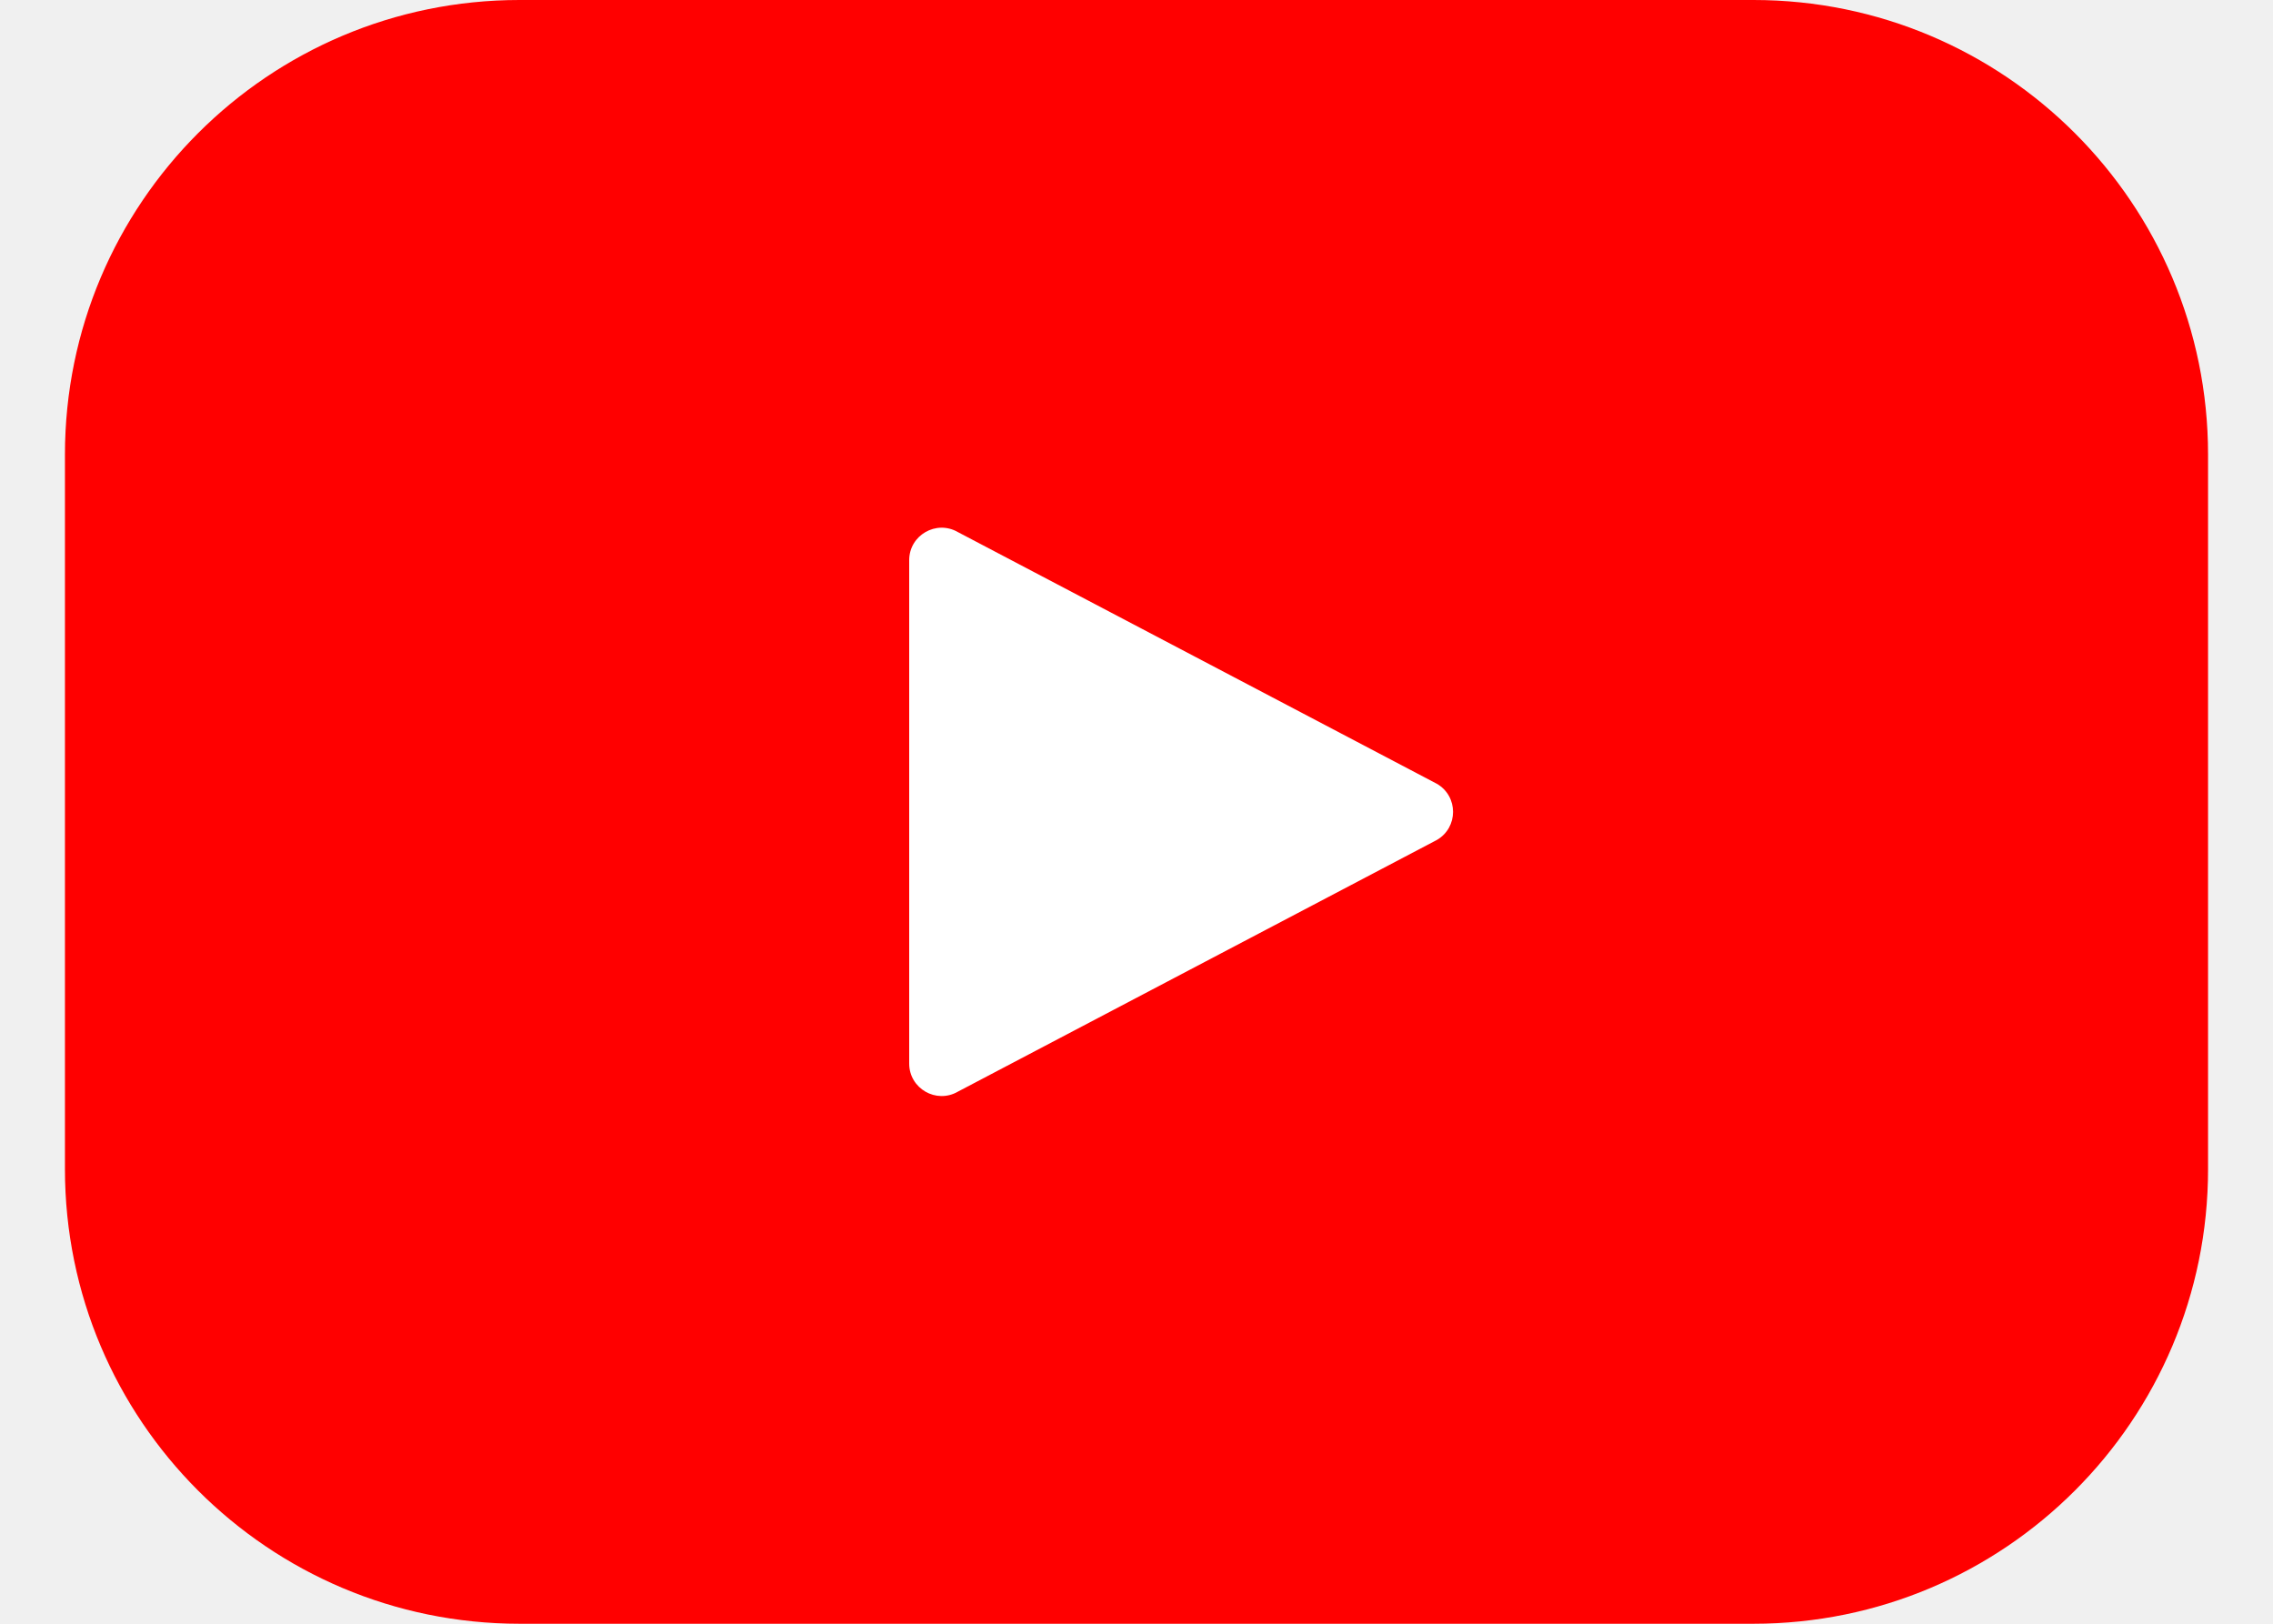
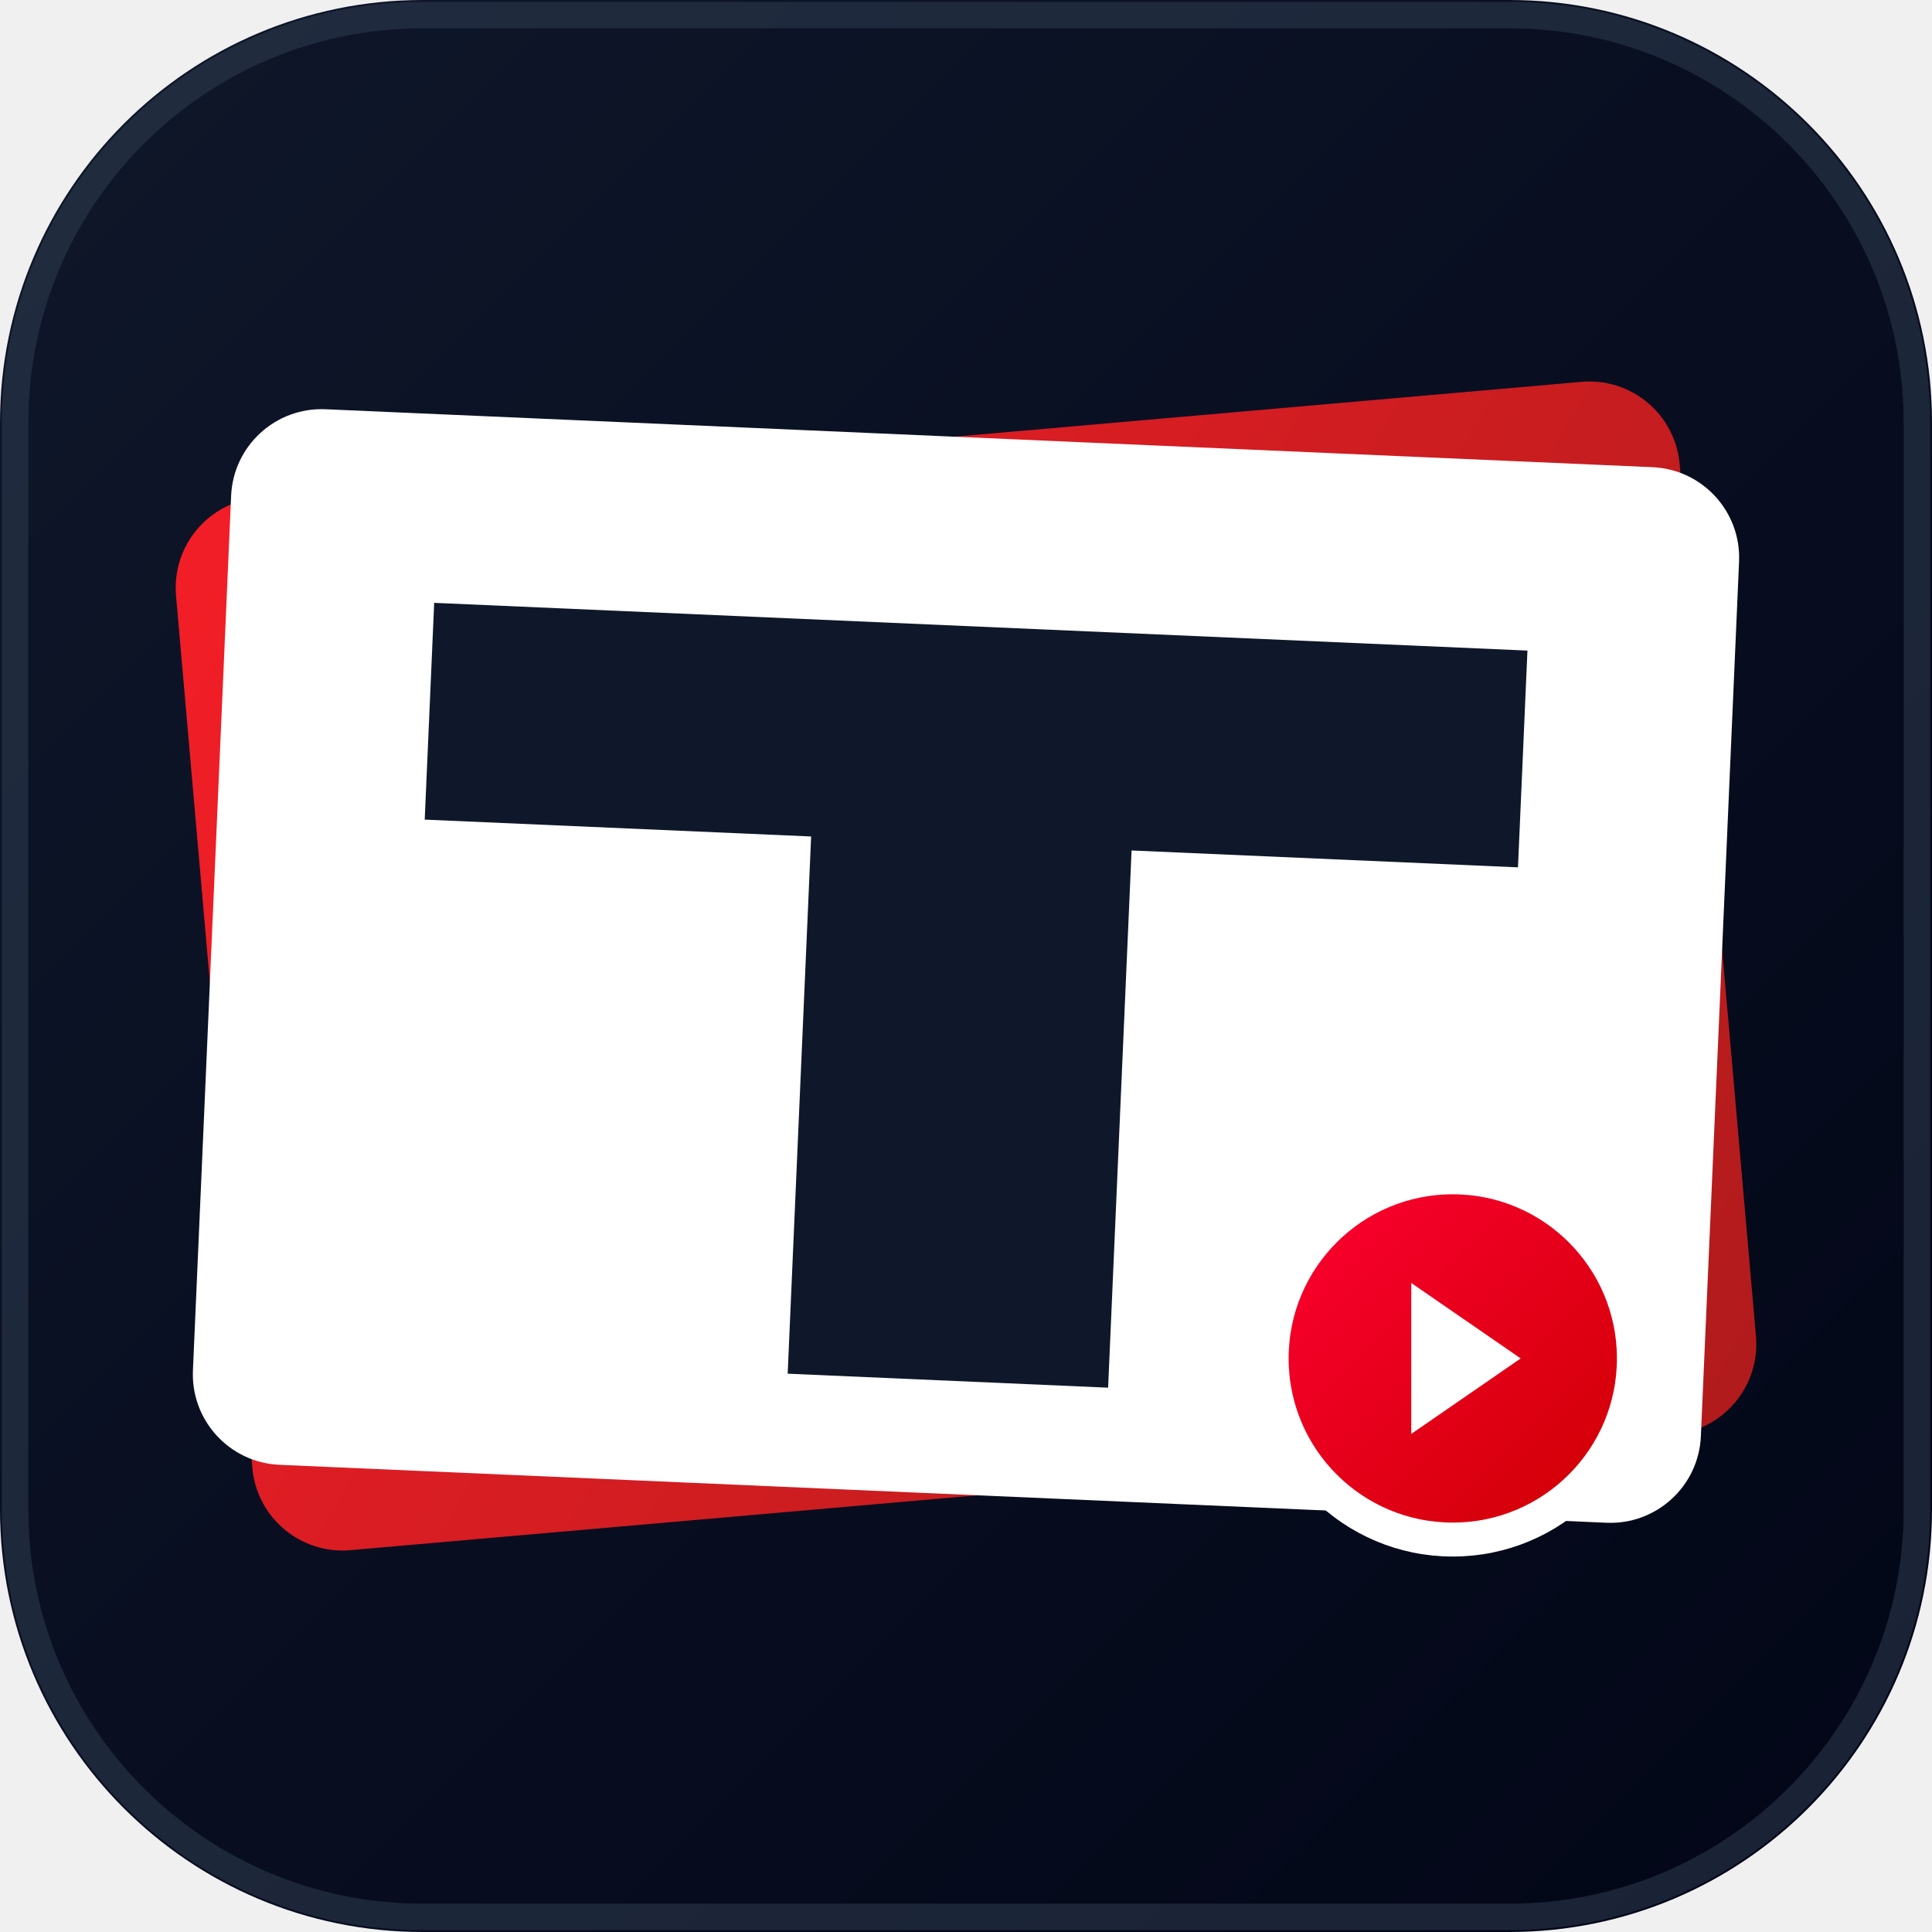
- <svg xmlns="http://www.w3.org/2000/svg" viewBox="0 0 140 100" fill="none">
-   <path d="M136 28C136 12.536 123.464 0 108 0H32C16.536 0 4 12.536 4 28V72C4 87.464 16.536 100 32 100H108C123.464 100 136 87.464 136 72V28Z" fill="#FF0000" />
-   <path d="M56 34.5C56 32.96 57.67 32 59 32.77L88.5 48.27C89.83 49.04 89.83 50.96 88.5 51.73L59 67.23C57.67 68 56 67.04 56 65.5V34.5Z" fill="white" />
+ <svg xmlns="http://www.w3.org/2000/svg" viewBox="0 0 1024 1024" width="1024" height="1024" fill="none">
+   <defs>
+     <linearGradient id="fav-bg" x1="0" y1="0" x2="1024" y2="1024" gradientUnits="userSpaceOnUse">
+       <stop offset="0%" stop-color="#0F172A" />
+       <stop offset="100%" stop-color="#020617" />
+     </linearGradient>
+     <linearGradient id="fav-red" x1="112" y1="232" x2="912" y2="792" gradientUnits="userSpaceOnUse">
+       <stop offset="0%" stop-color="#FF1E27" />
+       <stop offset="100%" stop-color="#B91C1C" />
+     </linearGradient>
+     <linearGradient id="fav-play" x1="674" y1="624" x2="866" y2="816" gradientUnits="userSpaceOnUse">
+       <stop offset="0%" stop-color="#FF0033" />
+       <stop offset="100%" stop-color="#CC0000" />
+     </linearGradient>
+   </defs>
+   <rect width="1024" height="1024" rx="224" fill="url(#fav-bg)" />
+   <rect x="8" y="8" width="1008" height="1008" rx="216" stroke="#334155" stroke-width="14" stroke-opacity="0.5" />
+   <rect x="112" y="232" width="800" height="560" rx="48" fill="url(#fav-red)" transform="rotate(-5 512 512)" opacity="0.95" />
+   <g>
+     <rect x="112" y="232" width="800" height="560" rx="48" fill="#FFFFFF" transform="rotate(2.5 512 512)" />
+     <path d="M 222 332 L 802 332 L 802 447 L 597 447 L 597 732 L 427 732 L 427 447 L 222 447 Z" fill="#0F172A" transform="rotate(2.5 512 512)" />
+   </g>
+   <g>
+     <circle cx="770" cy="720" r="96" fill="url(#fav-play)" stroke="#FFFFFF" stroke-width="18" />
+     <path d="M 748 680 L 806 720 L 748 760 Z" fill="#FFFFFF" />
+   </g>
</svg>
